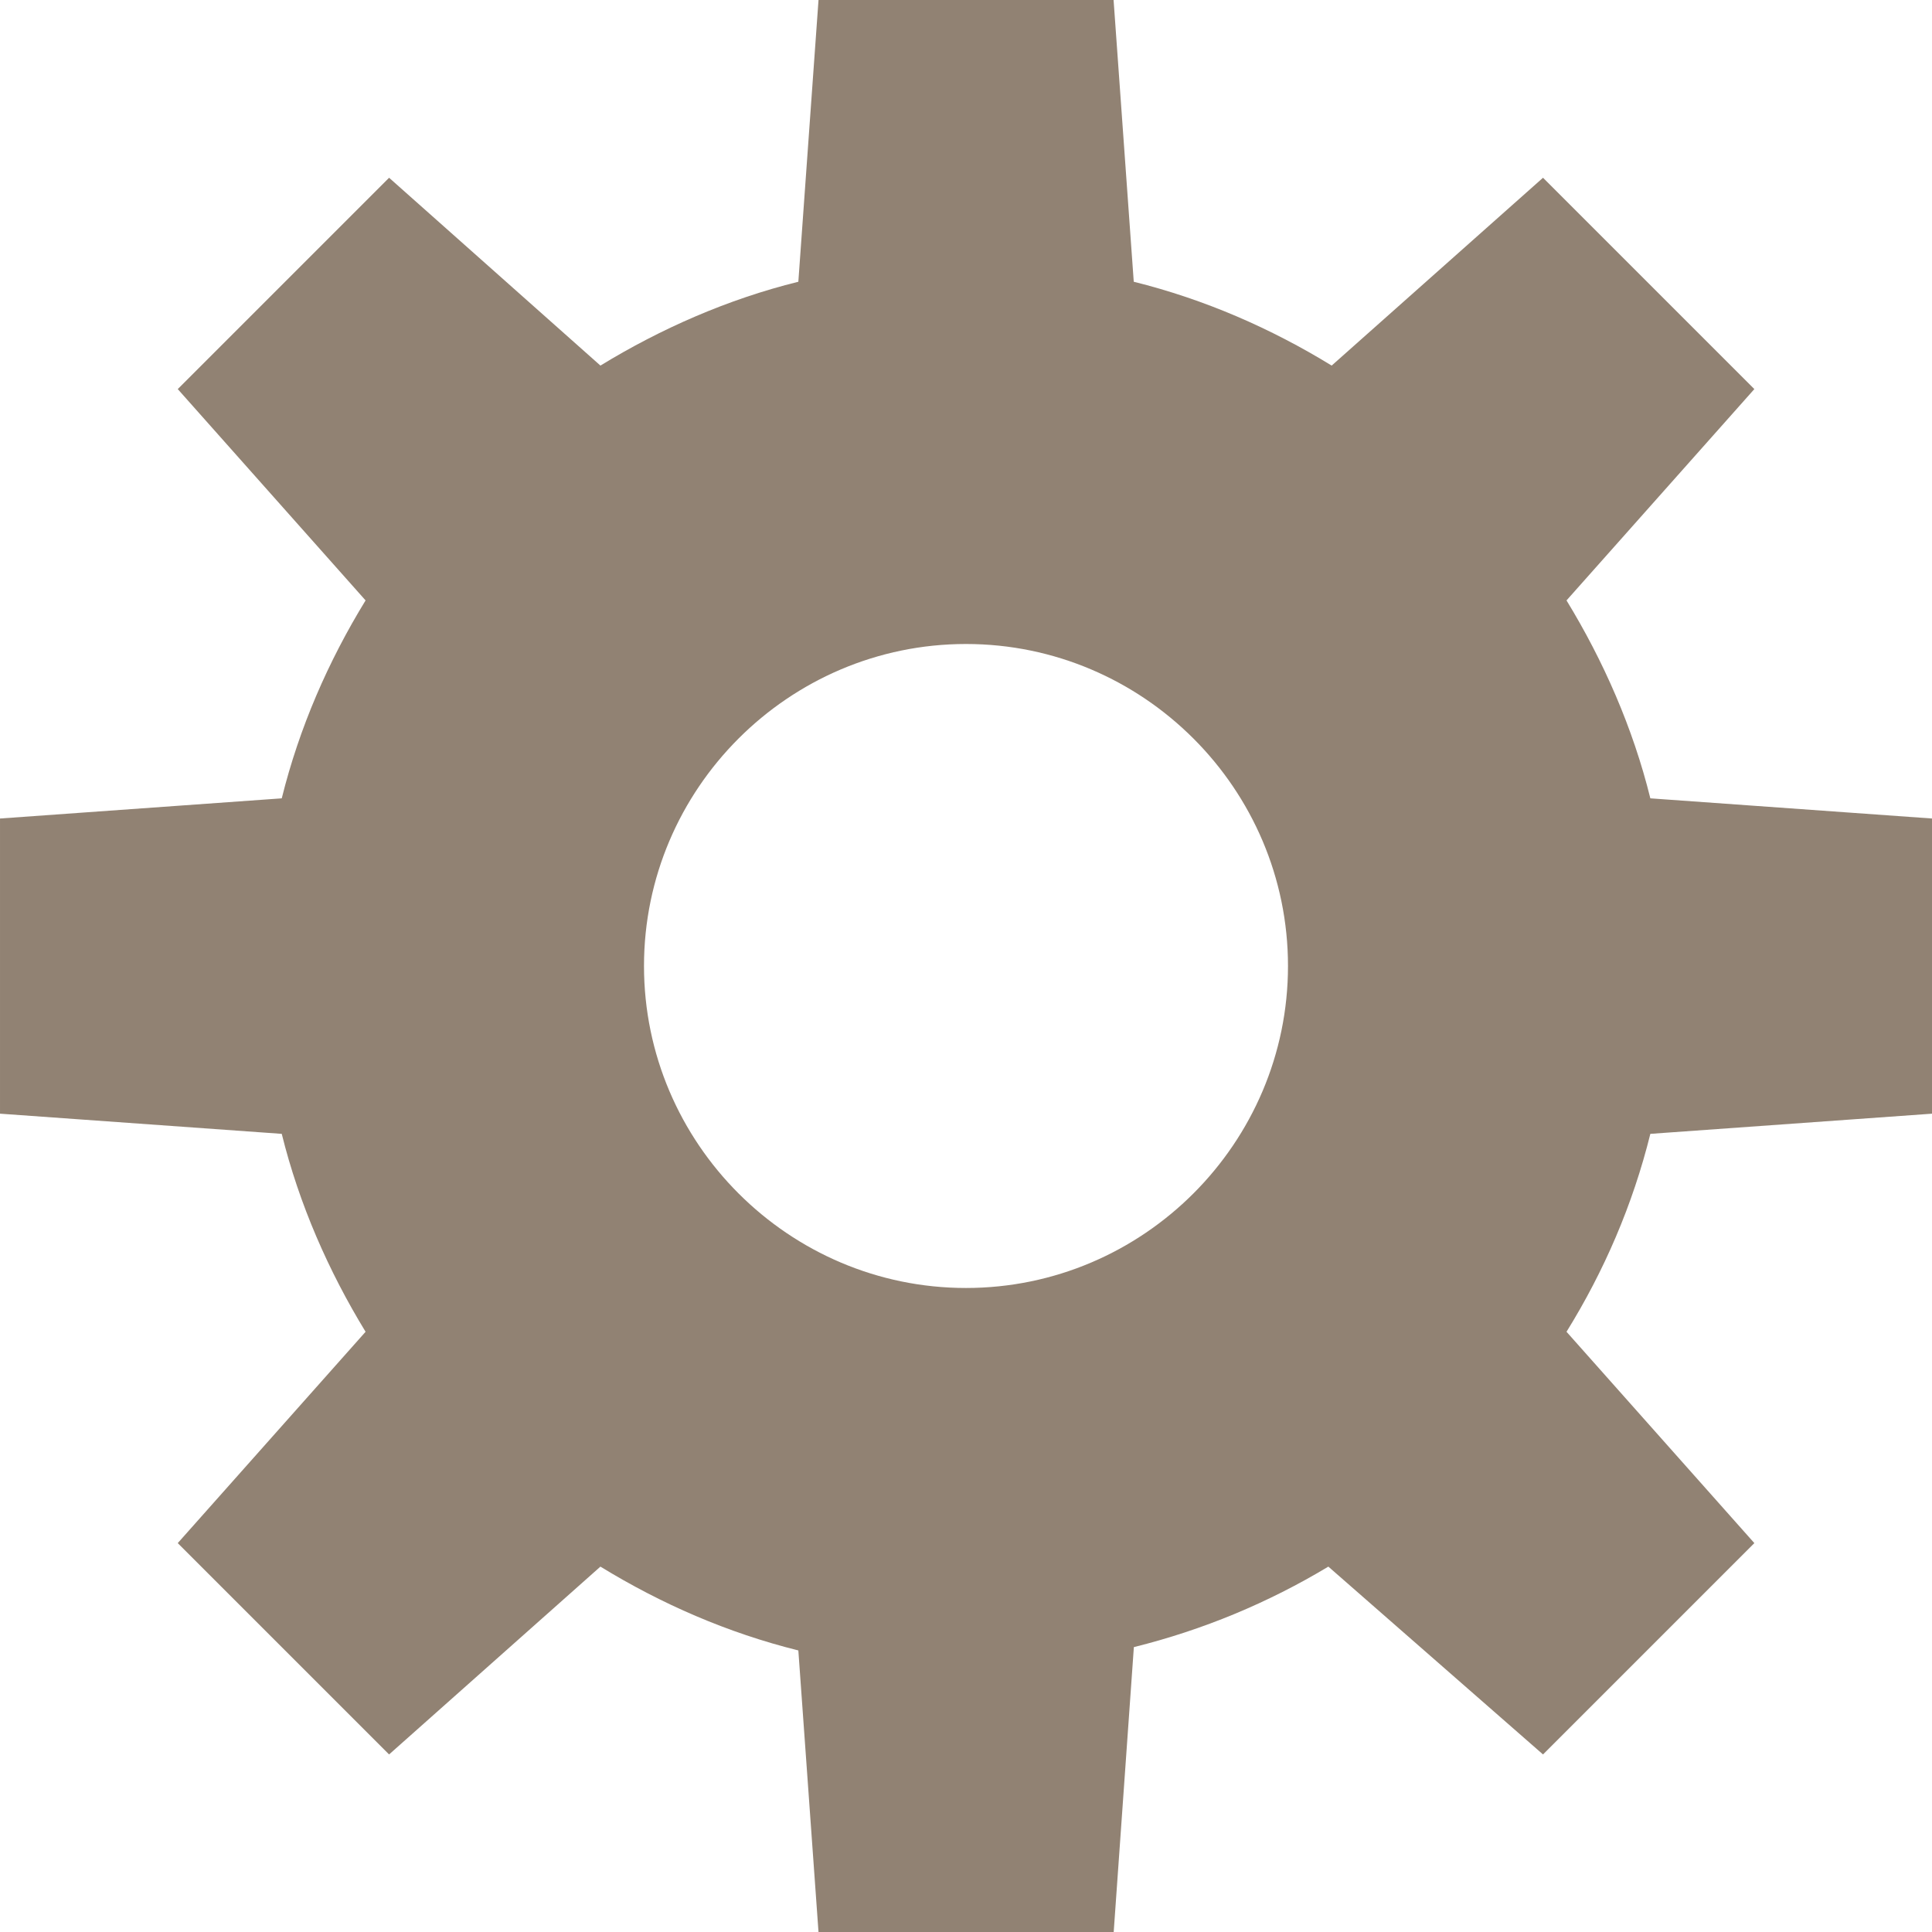
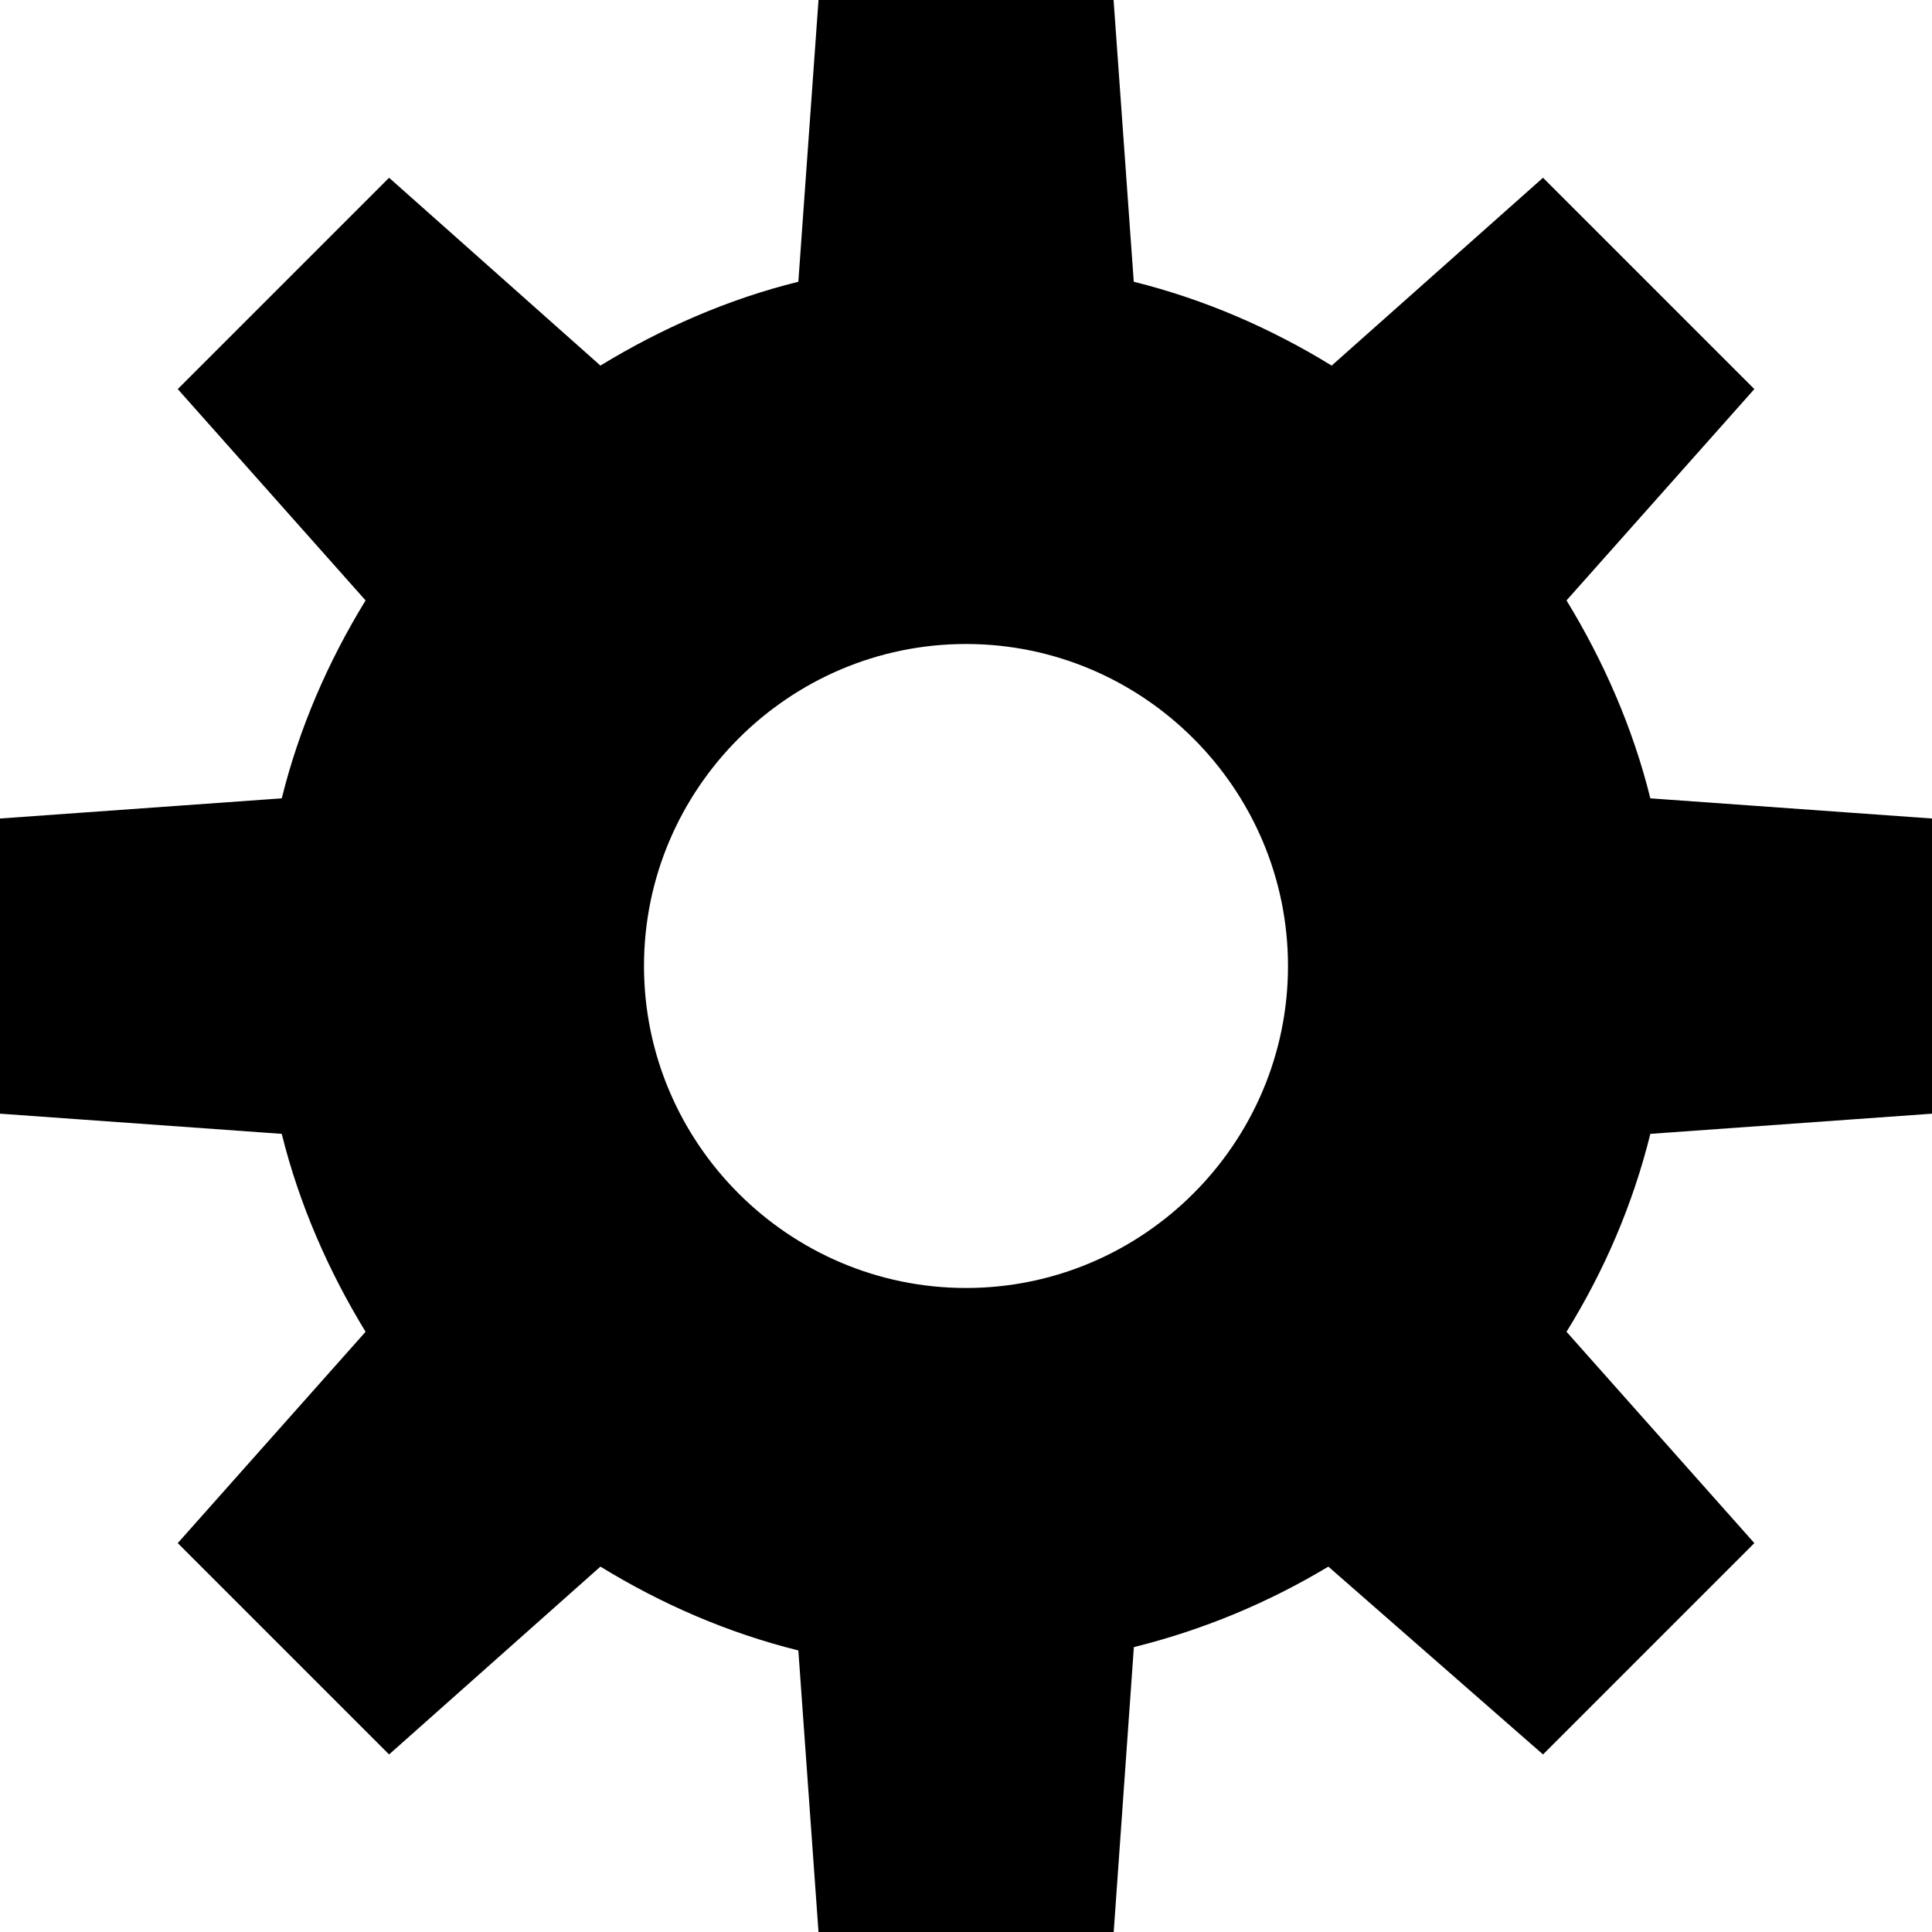
<svg xmlns="http://www.w3.org/2000/svg" width="36" height="36" version="1.1" viewBox="0 0 18 18">
-   <g transform="matrix(-.8812804 0 0 .9999833 17.81478 -.9999333)" fill="#918273" stroke-width=".778">
-     <path transform="matrix(1.1347,0,0,1,-34.251,6)" d="m37.625-5-0.188 2.625c-0.66 0.164-1.276 0.433-1.844 0.781l-1.969-1.75-1.969 1.969 1.75 1.969c-0.344 0.563-0.619 1.188-0.781 1.844l-2.625 0.188v2.75l2.625 0.188c0.164 0.662 0.431 1.279 0.781 1.844l-1.75 1.969 1.969 1.969 2-1.75c0.559 0.336 1.164 0.589 1.812 0.75l0.188 2.656h2.75l0.188-2.625c0.66-0.164 1.276-0.433 1.844-0.781l1.969 1.75 1.969-1.969-1.75-1.969c0.344-0.563 0.619-1.188 0.781-1.844l2.625-0.188v-2.75l-2.625-0.188c-0.164-0.66-0.433-1.276-0.781-1.844l1.75-1.969-1.969-1.969-1.969 1.75c-0.563-0.344-1.188-0.619-1.844-0.781l-0.188-2.625zm1.375 6c1.651 0 3 1.349 3 3s-1.349 3-3 3-3-1.349-3-3 1.349-3 3-3z" color="#000001" fill="#918273" stroke-width=".646" />
+   <g transform="matrix(-.8812804 0 0 .9999833 17.81478 -.9999333)" stroke-width=".778">
+     <path transform="matrix(1.1347,0,0,1,-34.251,6)" d="m37.625-5-0.188 2.625c-0.66 0.164-1.276 0.433-1.844 0.781l-1.969-1.75-1.969 1.969 1.75 1.969c-0.344 0.563-0.619 1.188-0.781 1.844l-2.625 0.188v2.75l2.625 0.188c0.164 0.662 0.431 1.279 0.781 1.844l-1.75 1.969 1.969 1.969 2-1.75c0.559 0.336 1.164 0.589 1.812 0.75l0.188 2.656h2.75l0.188-2.625c0.66-0.164 1.276-0.433 1.844-0.781l1.969 1.75 1.969-1.969-1.75-1.969c0.344-0.563 0.619-1.188 0.781-1.844l2.625-0.188v-2.75l-2.625-0.188c-0.164-0.66-0.433-1.276-0.781-1.844l1.75-1.969-1.969-1.969-1.969 1.75c-0.563-0.344-1.188-0.619-1.844-0.781l-0.188-2.625zm1.375 6c1.651 0 3 1.349 3 3s-1.349 3-3 3-3-1.349-3-3 1.349-3 3-3z" color="#000001" stroke-width=".646" />
  </g>
</svg>
